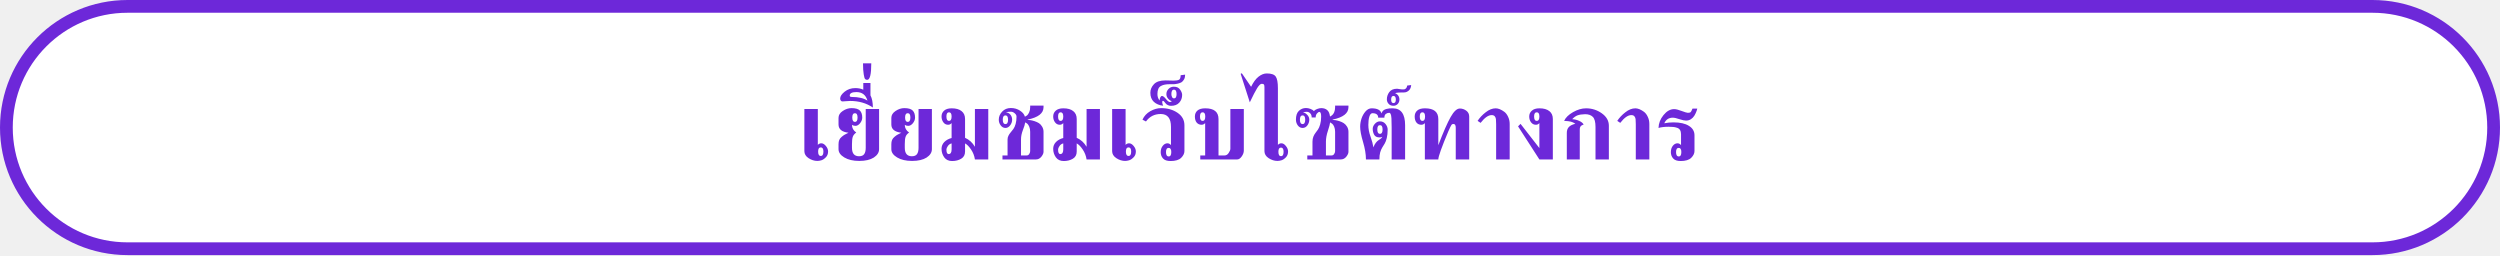
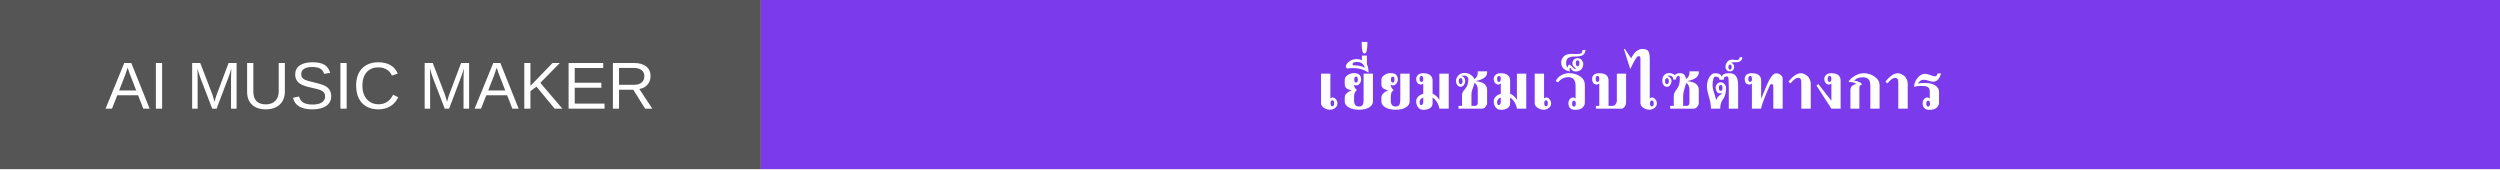
- <svg xmlns="http://www.w3.org/2000/svg" width="392" height="40" viewBox="0 0 392 40">
-   <rect x="1" y="1" width="390" height="38" rx="19" fill="#ffffff" stroke="#6d28d9" stroke-width="2" />
-   <text x="50%" y="25" text-anchor="middle" font-family="Arial,sans-serif" font-size="15" font-weight="600" fill="#6d28d9">เยี่ยมชมเว็บไซต์ทางการ</text>
+ <svg xmlns="http://www.w3.org/2000/svg" width="414" height="28" viewBox="0 0 414 28">
+   <rect width="126" height="28" fill="#555" />
+   <rect x="126" width="288" height="28" fill="#7c3aed" />
+   <g fill="white" font-family="Arial,sans-serif" font-size="11" text-anchor="middle">
+     <text x="63.0" y="18">AI MUSIC MAKER</text>
+     <text x="270.0" y="18" font-weight="700">เยี่ยมชมเว็บไซต์ทางการ</text>
+   </g>
</svg>
